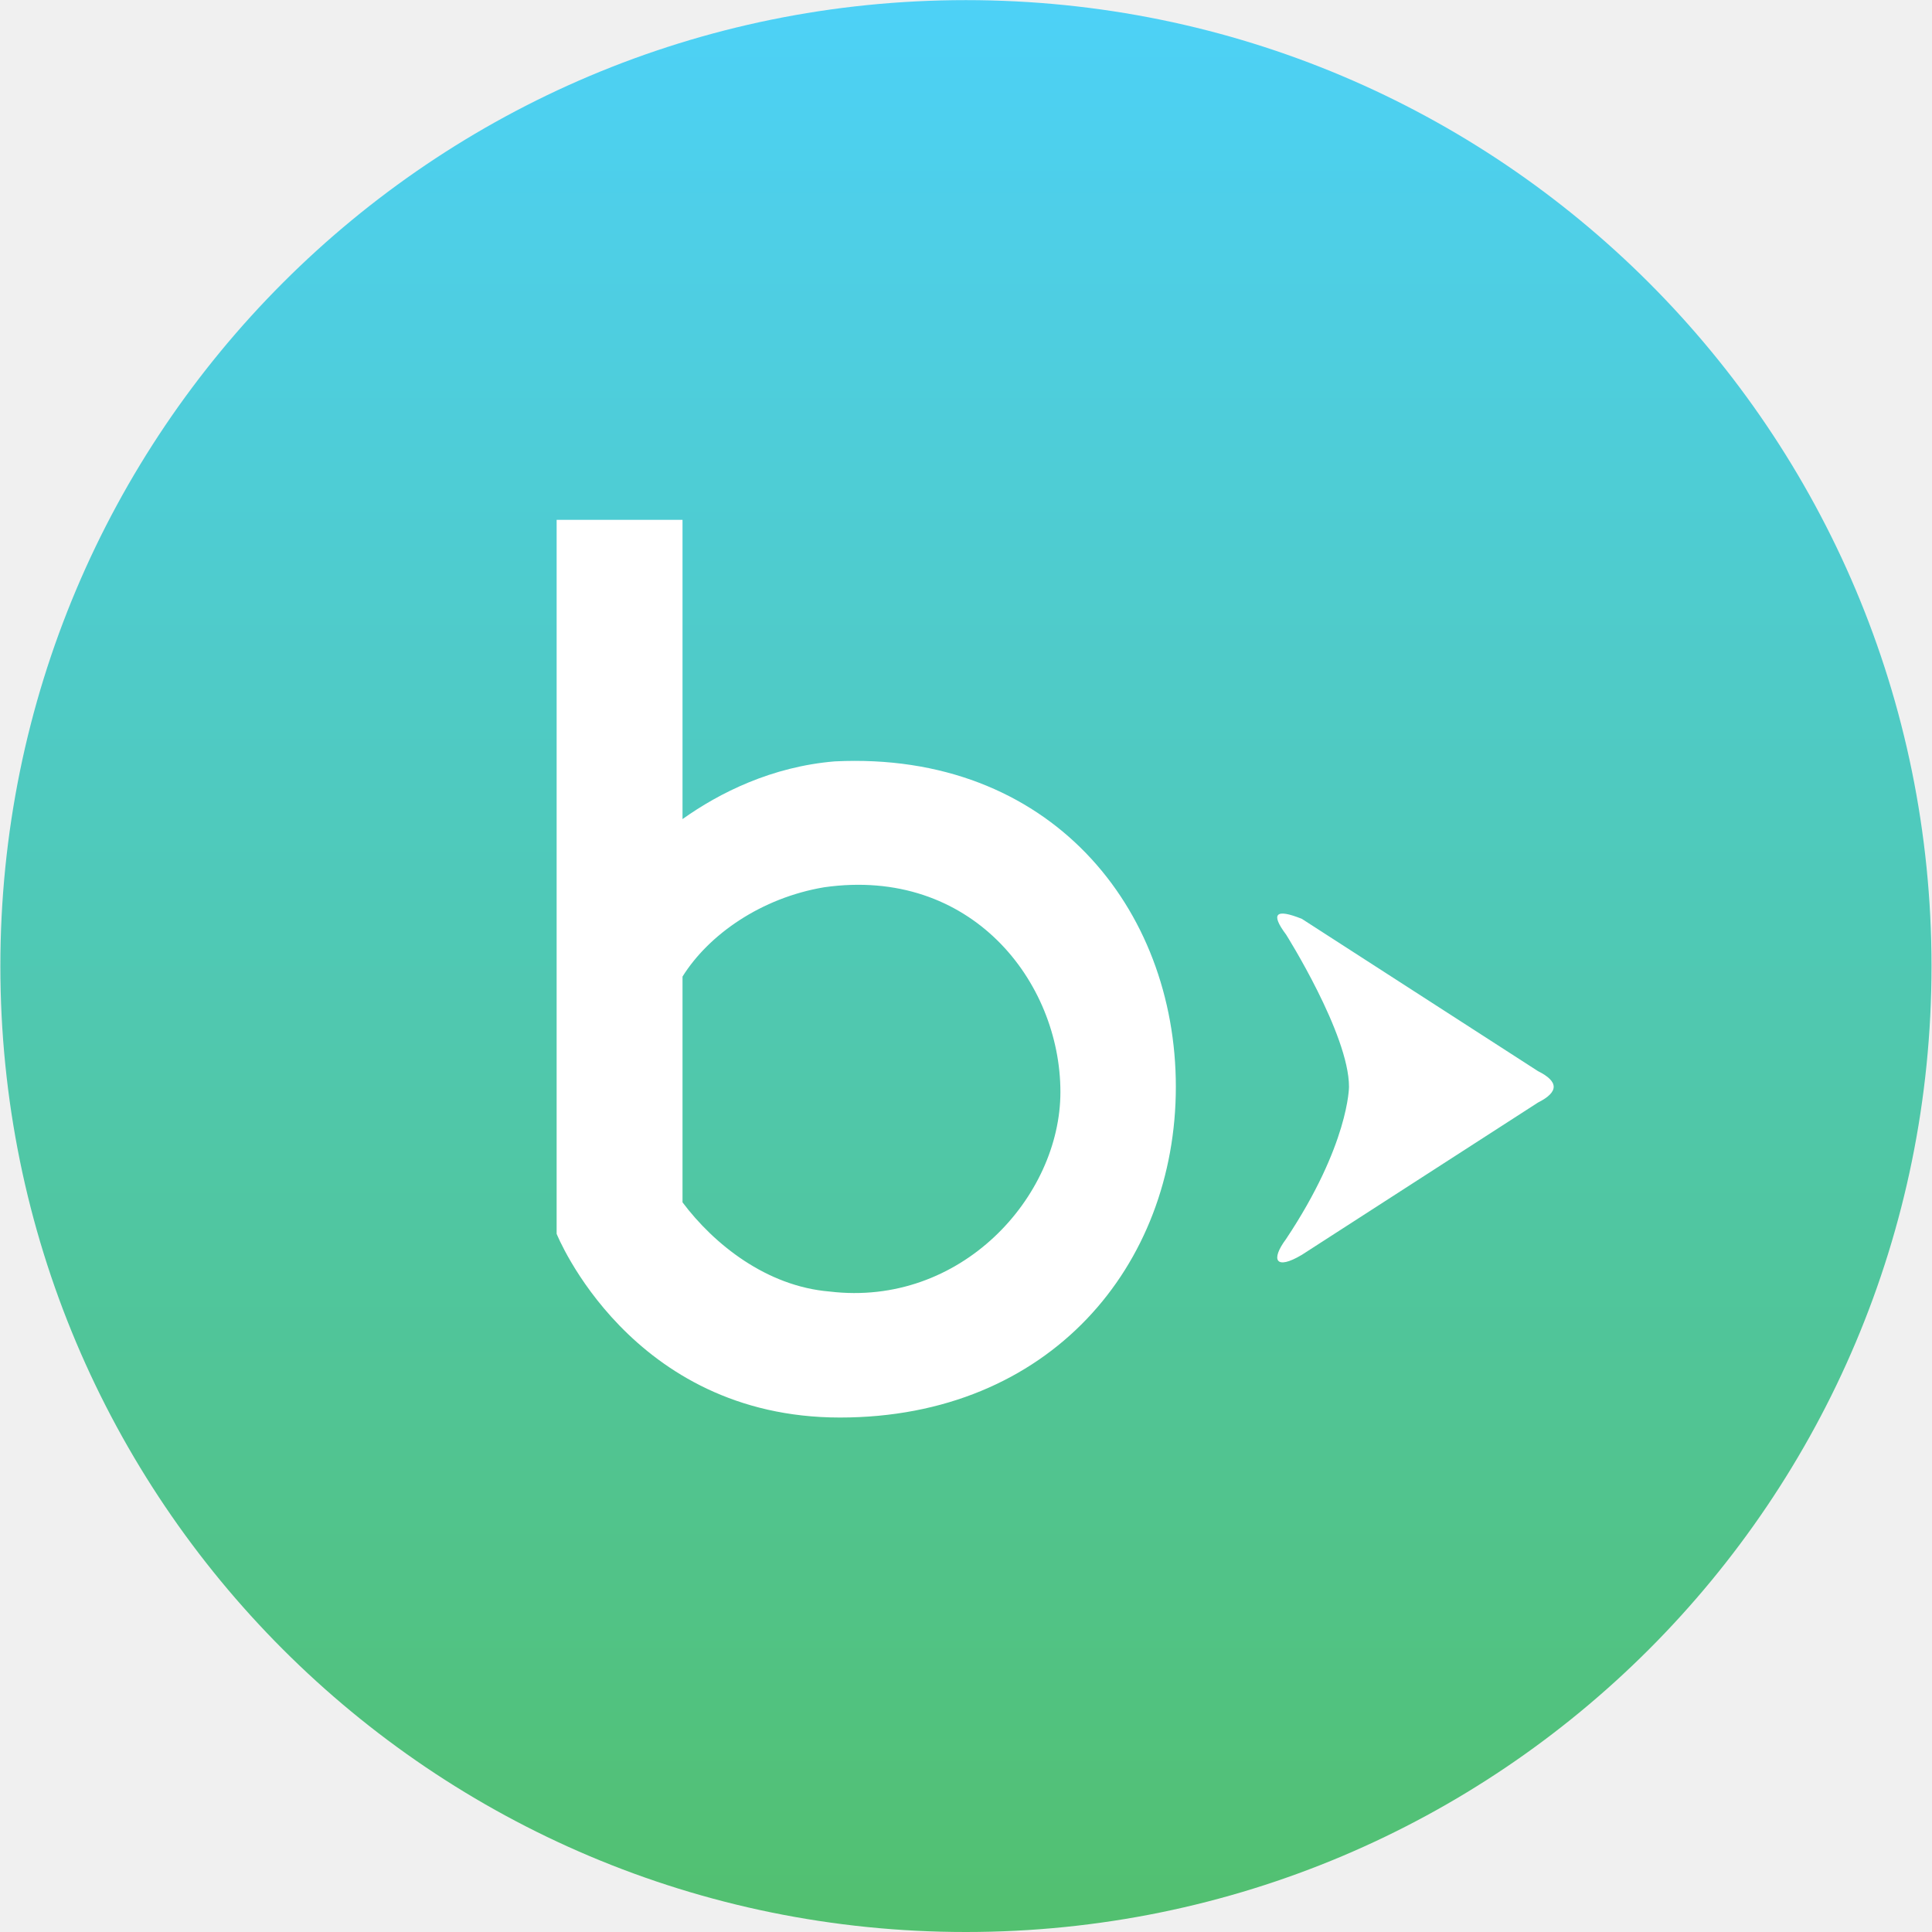
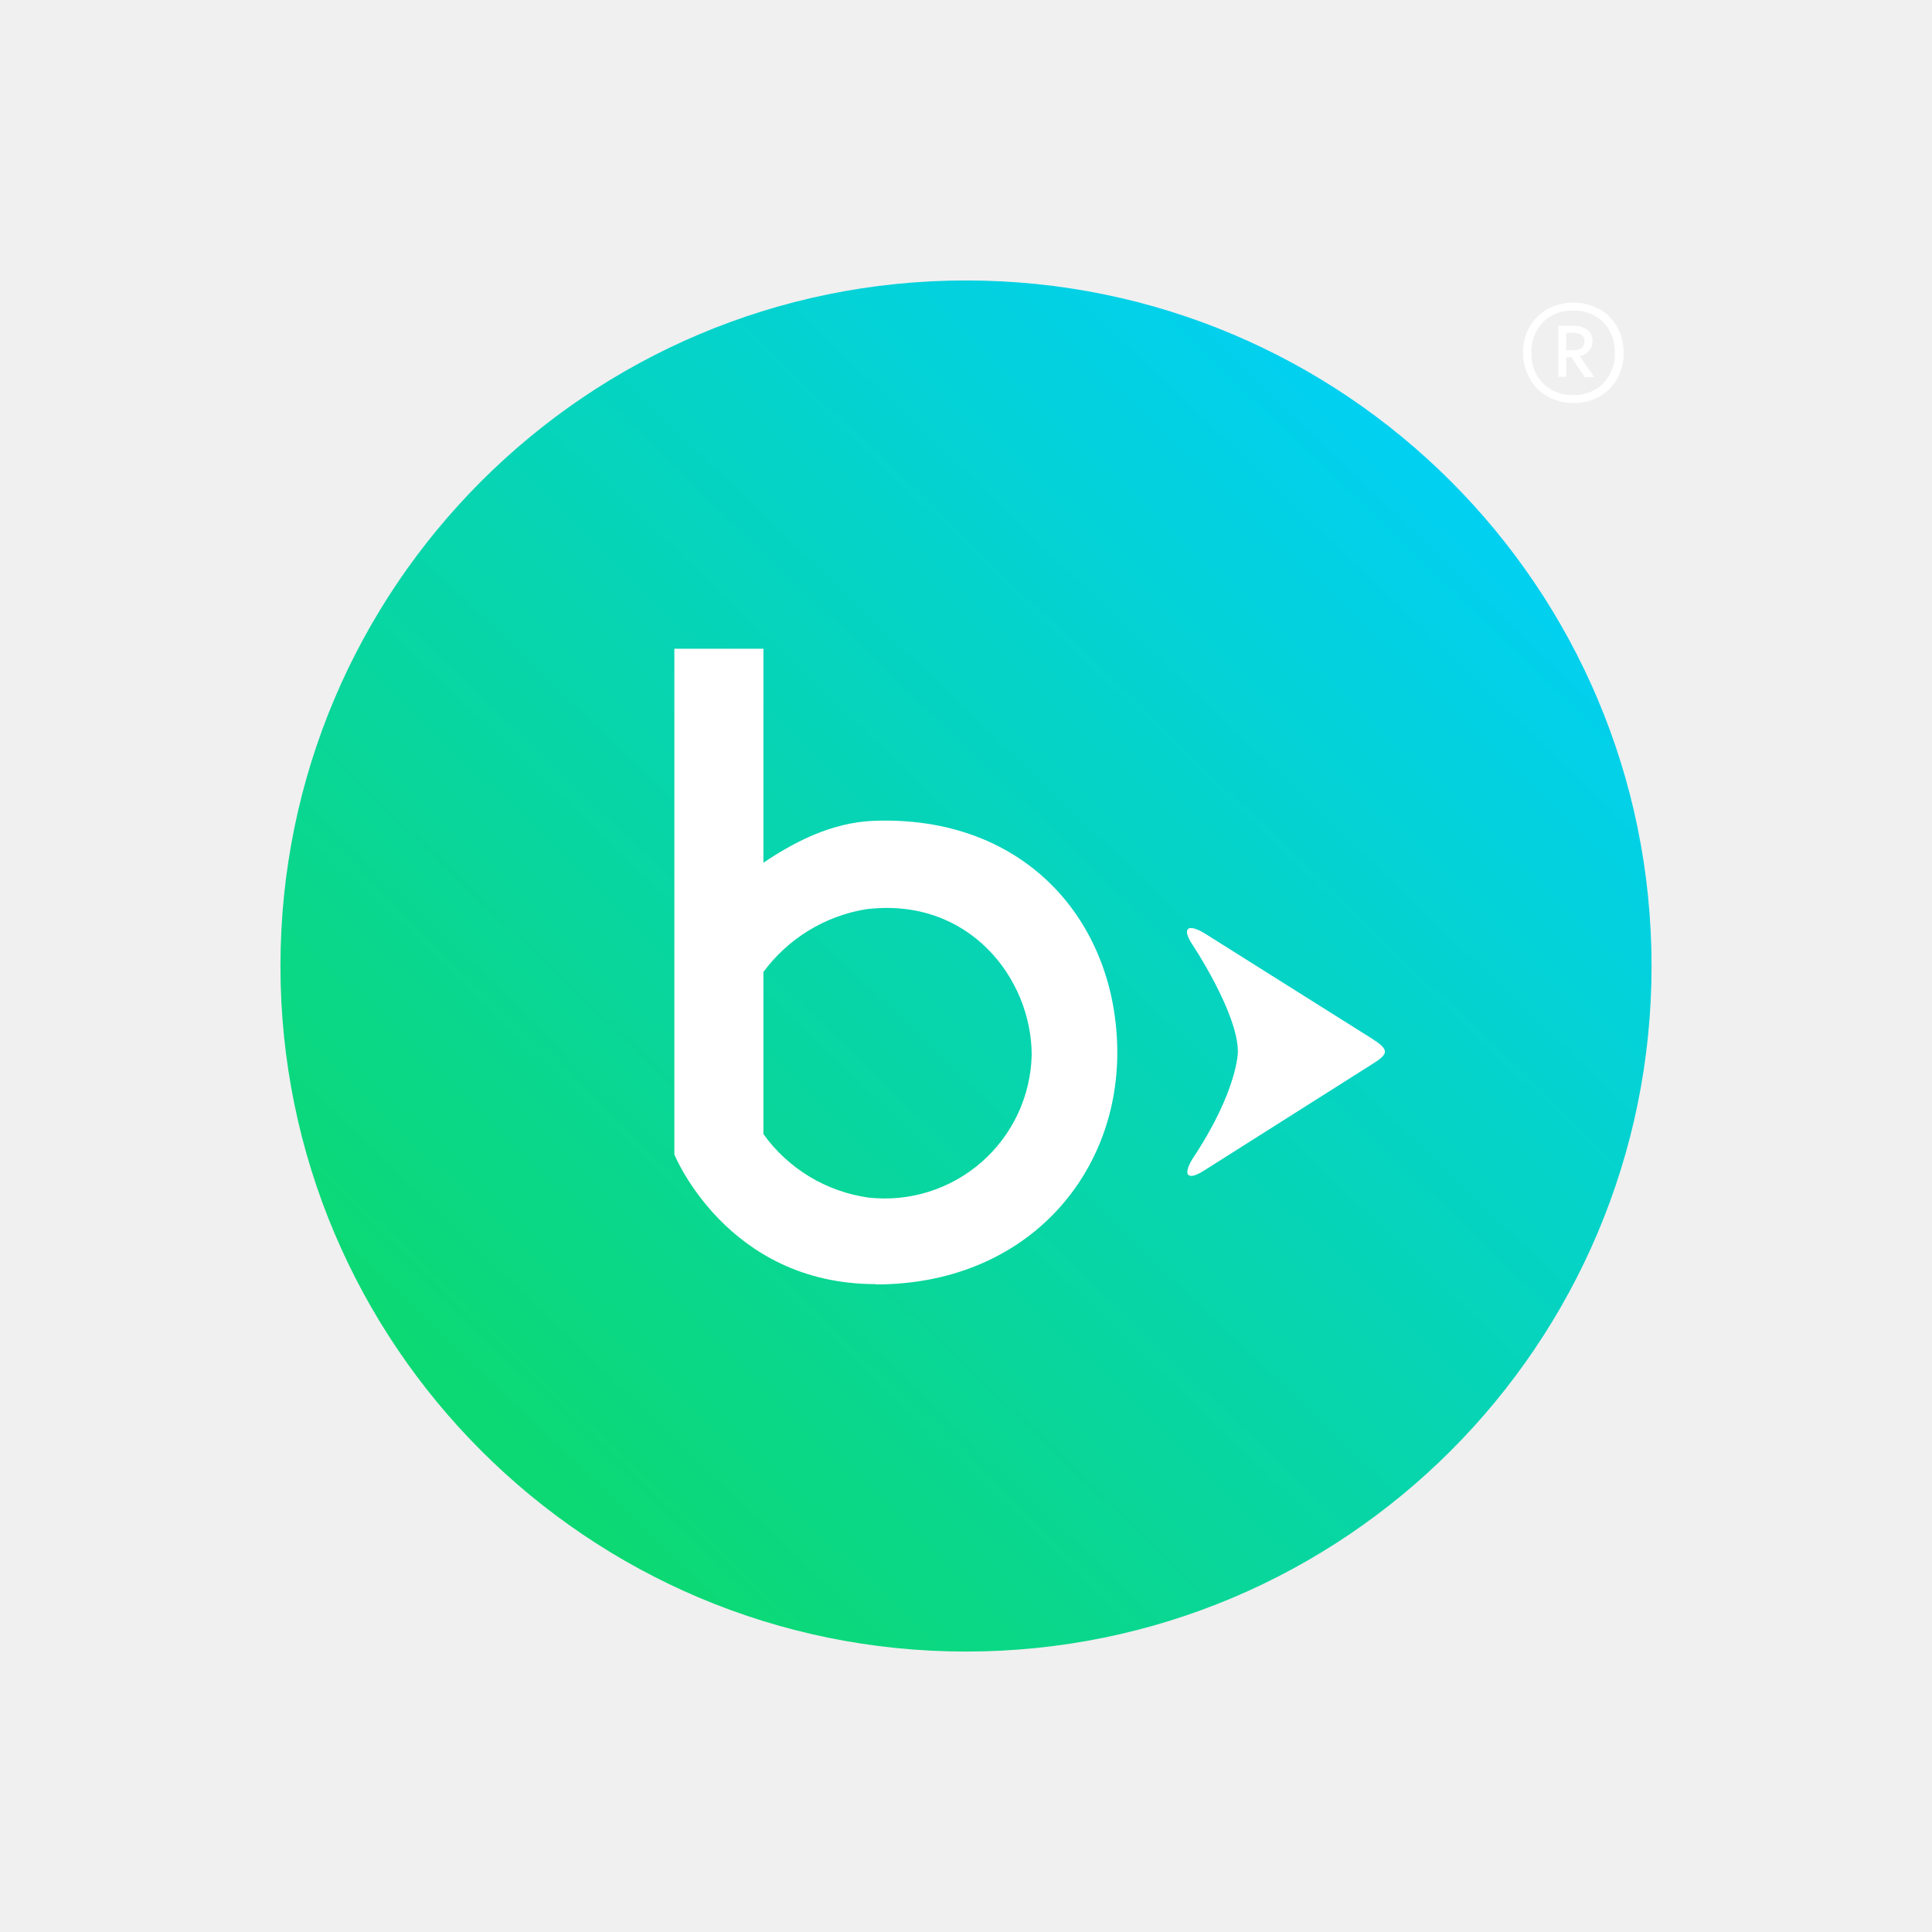
- <svg xmlns="http://www.w3.org/2000/svg" version="1.2" viewBox="0 0 1590 1590" width="1590" height="1590">
+ <svg xmlns="http://www.w3.org/2000/svg" width="62" height="62" fill="none">
+   <path d="M51.327 9.918c.239.136.437.335.572.576a1.68 1.68 0 0 1 .205.829 1.68 1.68 0 0 1-.205.829c-.135.24-.333.439-.572.576-.255.137-.54.208-.829.208s-.574-.072-.829-.208c-.241-.136-.44-.335-.575-.576-.145-.252-.22-.538-.219-.829-.005-.29.067-.576.208-.829.136-.241.334-.44.576-.576.255-.137.54-.208.829-.208s.574.072.829.208h.01zm.125 2.382a1.34 1.34 0 0 0 .37-.977 1.35 1.35 0 0 0-.371-.981c-.126-.125-.277-.223-.443-.287s-.343-.094-.52-.087a1.31 1.31 0 0 0-.971.371 1.33 1.33 0 0 0-.371.984c-.008.18.02.36.084.529s.161.323.287.452a1.3 1.3 0 0 0 .971.374c.178.007.355-.023.521-.088a1.29 1.29 0 0 0 .443-.29zm-.465-1.04a.51.51 0 0 1-.294.17l.468.67h-.305l-.433-.638h-.159v.631h-.257v-1.637h.461a.75.75 0 0 1 .478.131c.051.042.092.095.119.155s.041.126.041.192a.49.49 0 0 1-.1.305l-.017.02zm-.724-.02h.19c.264 0 .395-.097.395-.288s-.132-.27-.395-.27h-.19v.558z" fill="#fff" />
+   <path d="M9 31a22 22 0 0 0 22 22 22 22 0 0 0 22-22A22 22 0 0 0 31 9 22 22 0 0 0 9 31z" fill="url(#A)" />
+   <path d="M39.725 33.753c0-1.248-1.457-3.436-1.457-3.436-.347-.521-.166-.694.374-.375l5.396 3.395c.54.347.54.478 0 .811l-5.396 3.415c-.54.347-.693.146-.374-.374 1.457-2.188 1.457-3.436 1.457-3.436zm-11.62 7.466c4.778 0 7.753-3.443 7.75-7.437 0-4.14-2.902-7.628-7.823-7.441-1.386.056-2.604.718-3.533 1.345v-6.868h-2.858v16.23s1.682 4.161 6.46 4.161l.003.011zm-3.606-4.826v-5.202a5.13 5.13 0 0 1 3.28-2.011c3.308-.415 5.329 2.223 5.329 4.675a4.72 4.72 0 0 1-.444 1.89c-.278.592-.675 1.121-1.168 1.551a4.72 4.72 0 0 1-3.627 1.136 5.01 5.01 0 0 1-3.37-2.038z" fill="#fff" />
  <defs>
-     <linearGradient id="g1" x1="794.9" y1="1590" x2="794.9" y2=".1" gradientUnits="userSpaceOnUse">
-       <stop offset="0" stop-color="#52c06f" />
-       <stop offset="1" stop-color="#4dd1f7" />
+     <linearGradient id="A" x1="16.976" y1="47.141" x2="50.261" y2="12.467" gradientUnits="userSpaceOnUse">
+       <stop stop-color="#0cd973" />
+       <stop offset="1" stop-color="#00cfff" />
    </linearGradient>
  </defs>
-   <style>
- 		.s0 { fill: url(#g1) } 
- 		.s1 { fill: #ffffff } 
- 	</style>
-   <g id="Clip-Path: Page 1" clip-path="url(#cp1)">
-     <g id="Page 1">
-       <path id="Path 51" class="s0" d="m794.9 1590c-439.4 0-794.6-355.3-794.6-794.9 0-439.7 355.2-795 794.6-795 439.5 0 794.7 355.3 794.7 795 0 439.6-355.2 794.9-794.7 794.9z" />
-       <path id="Path 52" fill-rule="evenodd" class="s1" d="m458.1 1015.4v-587.6h103.6v246.3c30.3-21.6 73.4-43.2 125.3-47.5 177.1-8.7 280.7 120.9 280.7 267.8 0 146.9-103.6 272.2-276.4 272.2-172.8 0-233.2-151.2-233.2-151.2zm224.6 47.5c107.9 13 190-77.8 190-164.2 0-90.7-73.4-185.7-194.4-168.5-51.8 8.7-95 38.9-116.6 73.5v185.8c25.9 34.5 69.1 69.1 121 73.4zm427.5-168.5c0-43.2-51.8-125.3-51.8-125.3q-19.4-25.9 13-12.9l194.3 125.3q25.9 12.9 0 25.9l-194.3 125.3c-21.6 12.9-25.9 4.3-13-13 51.8-77.8 51.8-125.3 51.8-125.3z" />
-     </g>
-   </g>
</svg>
